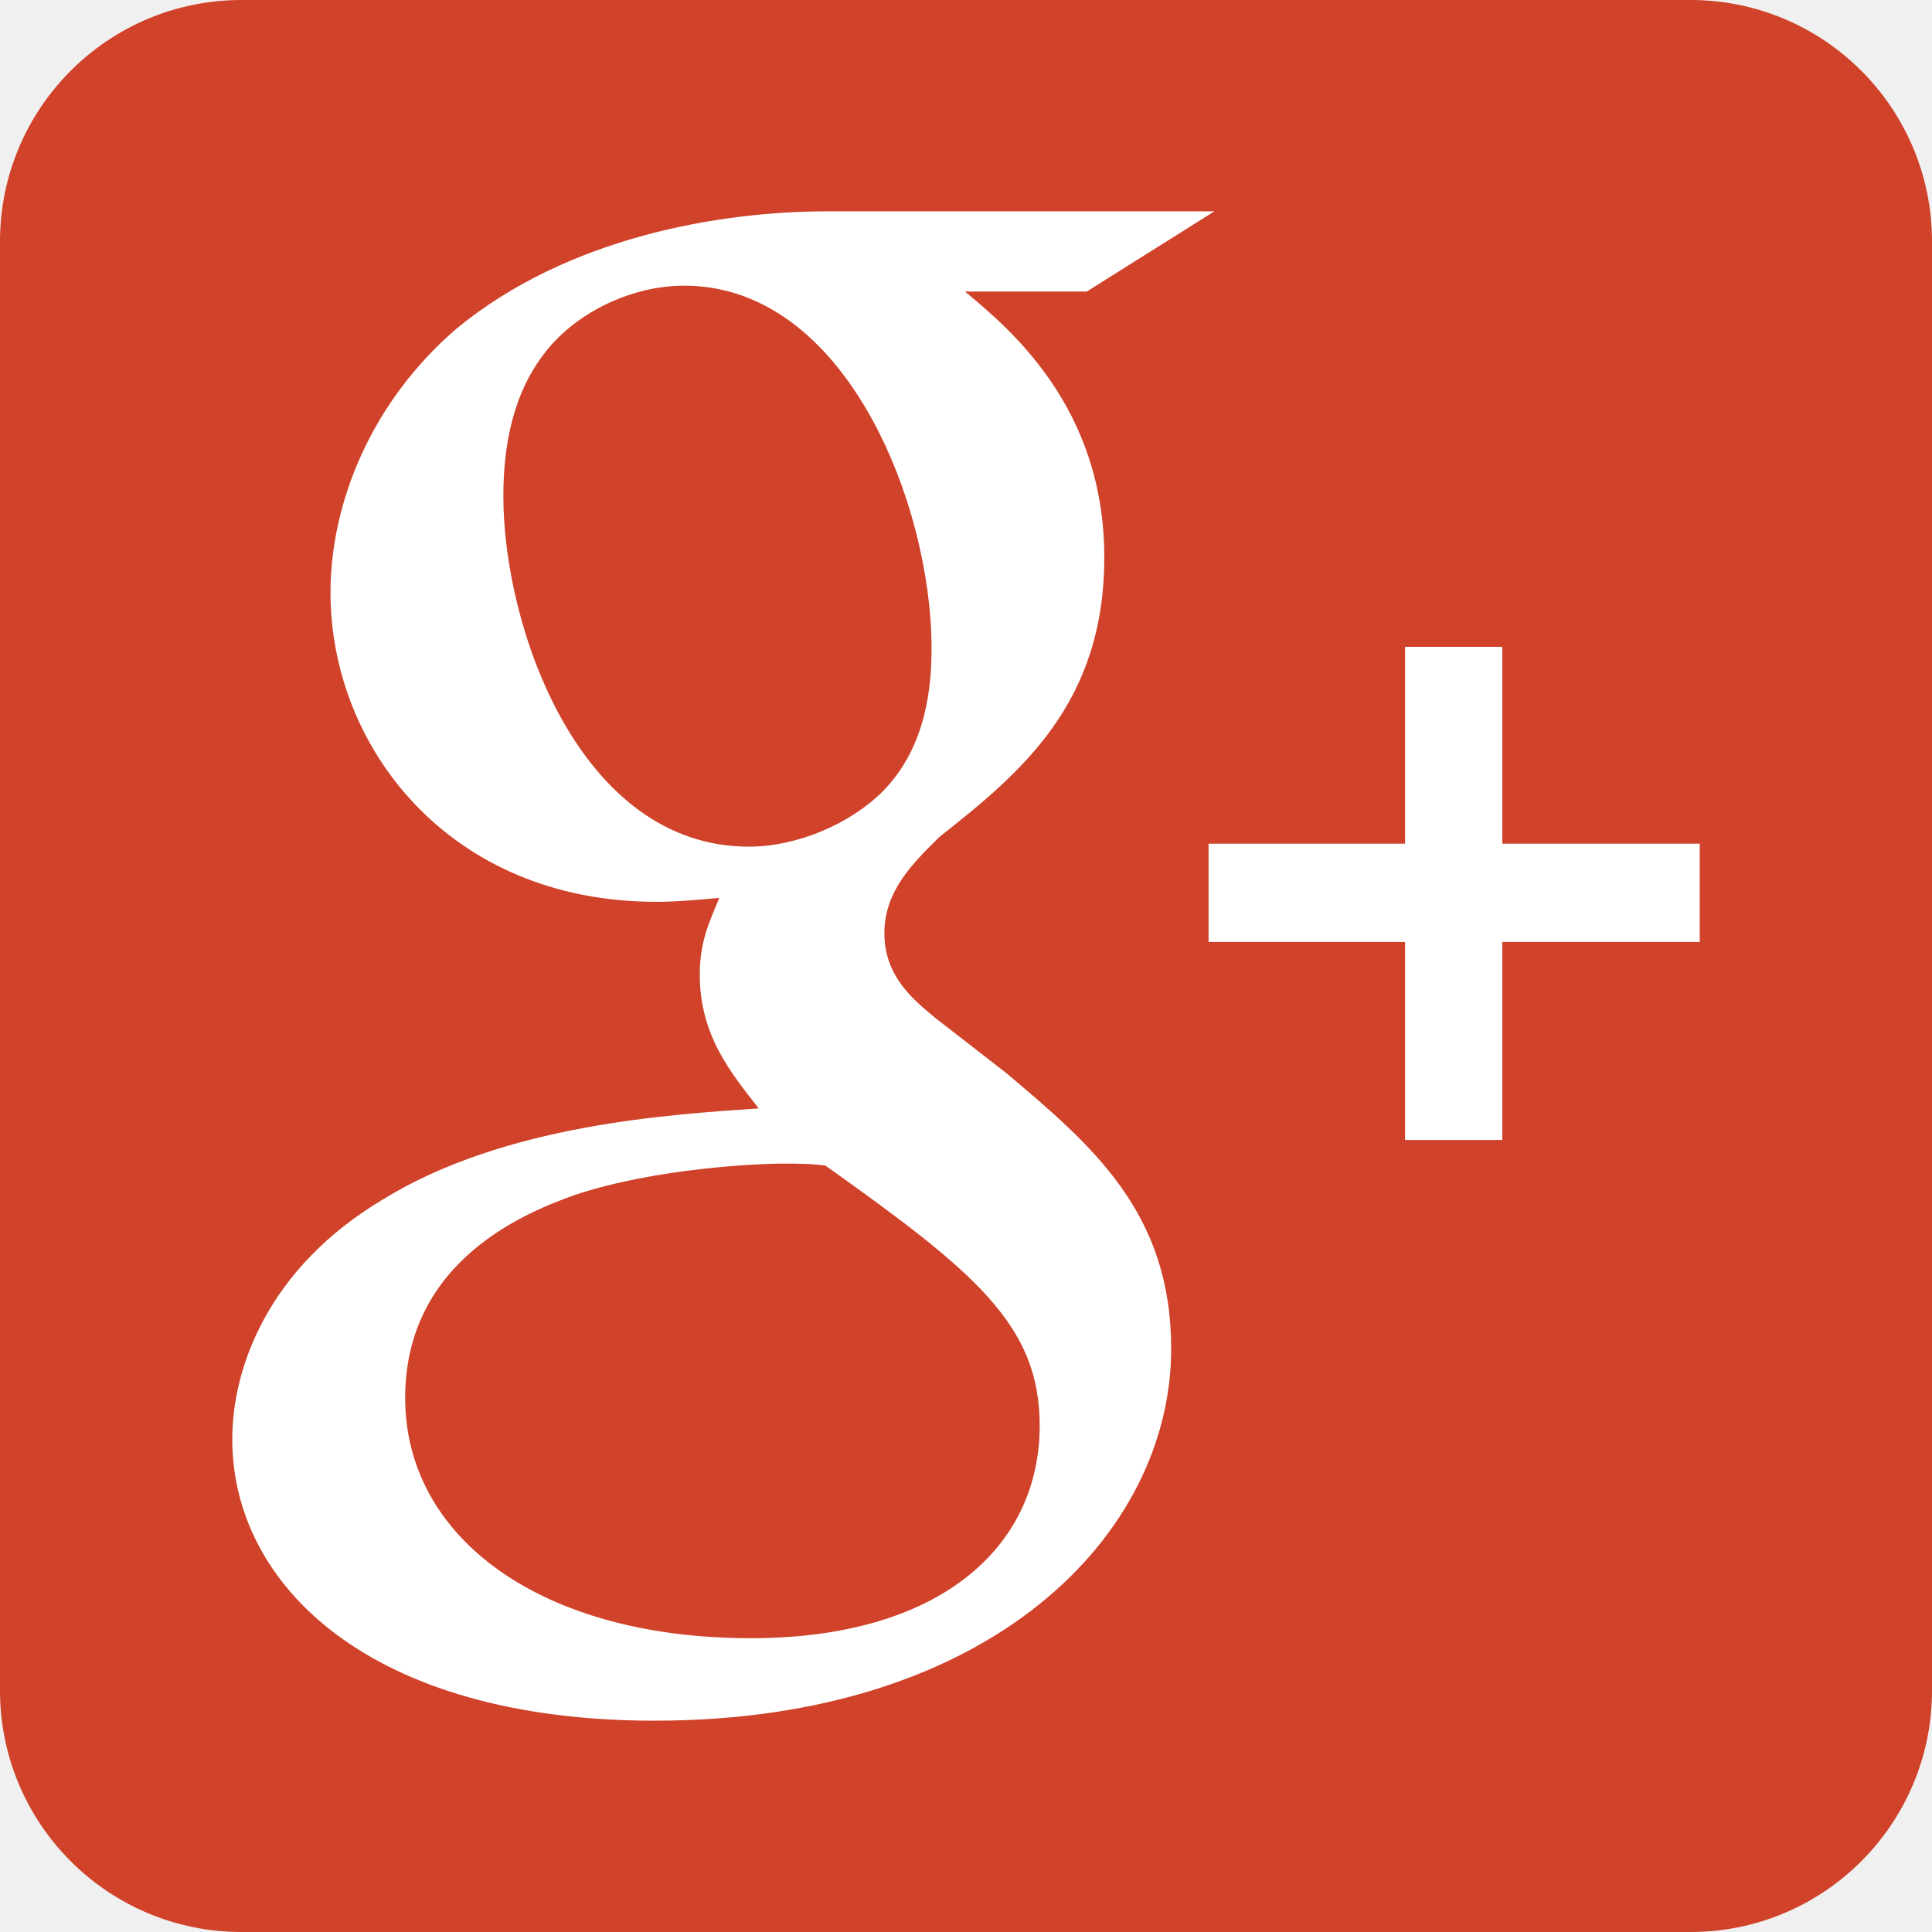
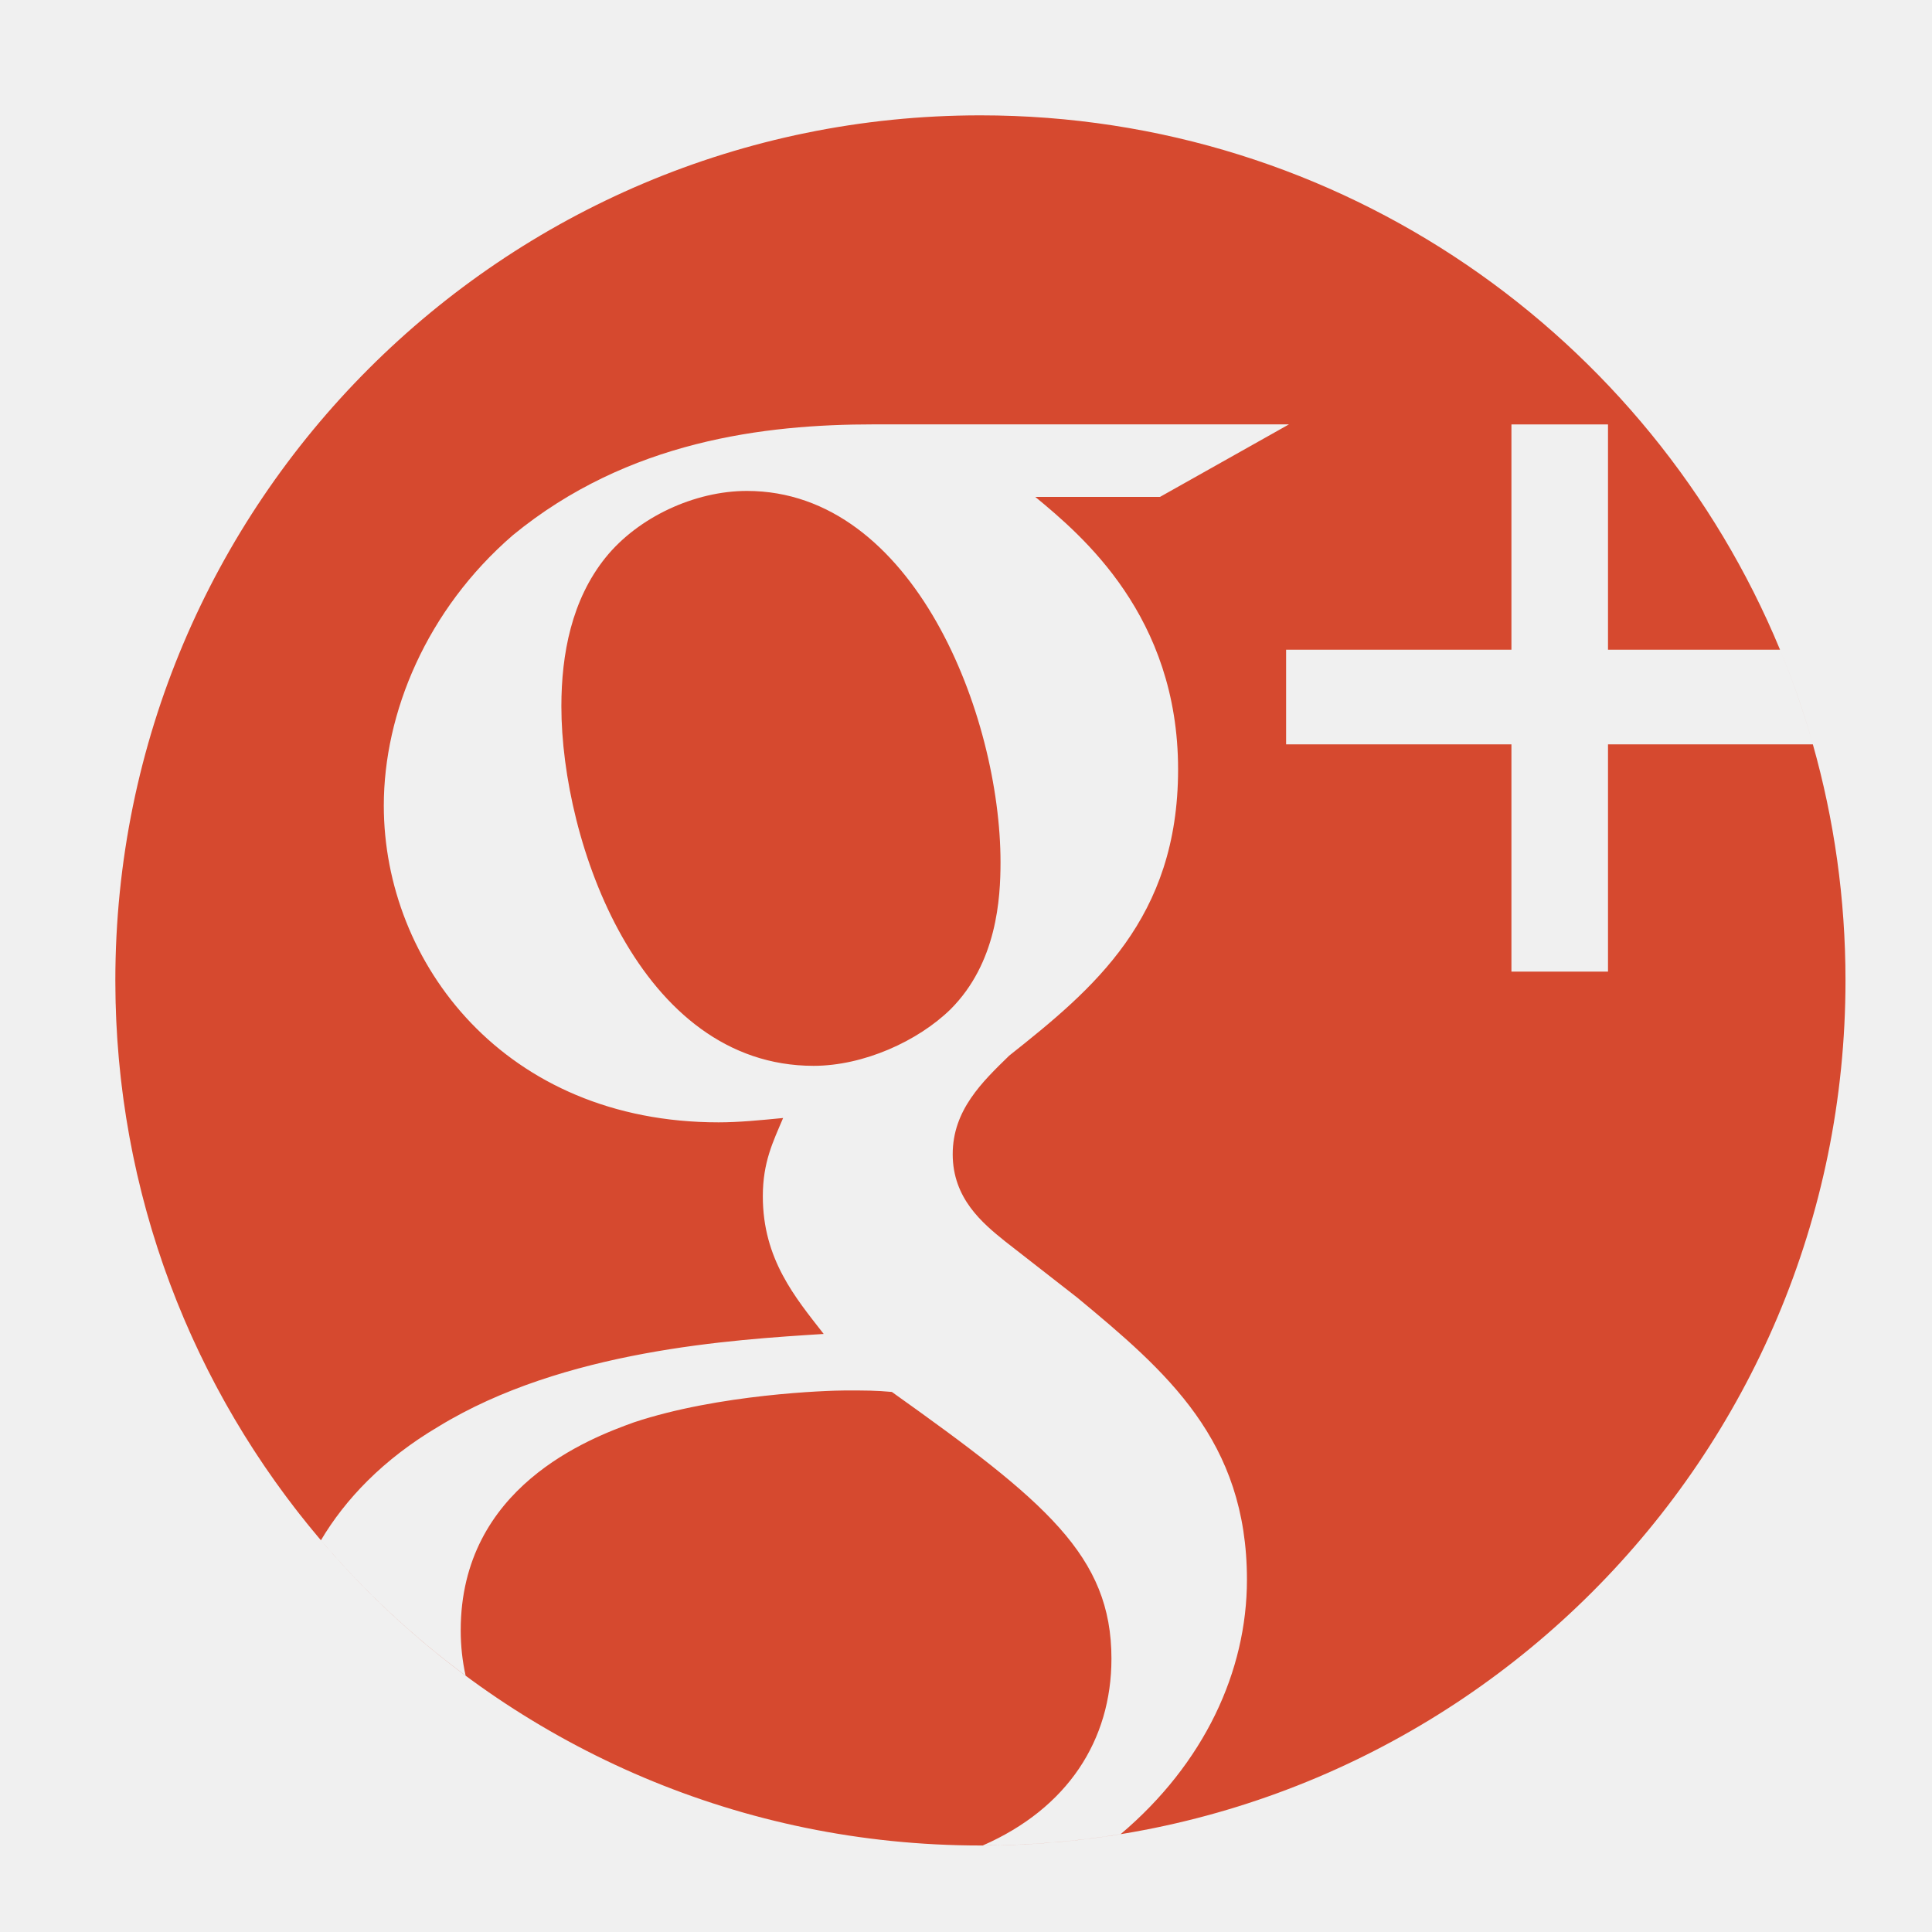
- <svg xmlns="http://www.w3.org/2000/svg" height="512" id="Layer_1" version="1.1" viewBox="0 0 512 512" width="512" xml:space="preserve">
-   <defs id="defs12" />
-   <g id="g5956">
-     <rect height="512" id="rect2987" rx="64" ry="64" style="fill:#d0422a;fill-opacity:1;fill-rule:nonzero;stroke:none" width="512" x="0" y="0" />
-     <g id="g9-4" transform="matrix(1.518344,0,0,1.518344,-132.9685,-113.4729)">
-       <g id="g11">
-         <path d="m 263.2,262.02 -12.355,-9.595 c -3.762,-3.121 -8.91,-7.24 -8.91,-14.779 0,-7.571 5.148,-12.385 9.612,-16.841 14.393,-11.329 28.771,-23.383 28.771,-48.791 0,-26.125 -16.438,-39.866 -24.317,-46.389 h 21.243 l 22.295,-14.008 h -67.548 c -18.535,0 -45.246,4.386 -64.802,20.531 -14.743,12.714 -21.93,30.249 -21.93,46.034 0,26.793 20.576,53.955 56.903,53.955 3.434,0 7.185,-0.337 10.962,-0.688 -1.697,4.128 -3.413,7.565 -3.413,13.4 0,10.64 5.47,17.168 10.29,23.346 -15.434,1.064 -44.252,2.771 -65.498,15.829 -20.229,12.032 -26.389,29.542 -26.389,41.903 0,25.44 23.981,49.135 73.7,49.135 58.965,0 90.176,-32.623 90.176,-64.922 0.01,-23.732 -13.7,-35.41 -28.79,-48.12 z m -44.909,-39.51 c -29.497,0 -42.861,-38.131 -42.861,-61.141 0,-8.959 1.695,-18.206 7.531,-25.43 5.5,-6.879 15.077,-11.344 24.018,-11.344 28.436,0 43.184,38.475 43.184,63.219 0,6.191 -0.682,17.161 -8.566,25.095 -5.516,5.499 -14.742,9.601 -23.306,9.601 z m 0.335,138.156 c -36.679,0 -60.332,-17.547 -60.332,-41.943 0,-24.391 21.93,-32.642 29.479,-35.373 14.389,-4.844 32.909,-5.519 35.999,-5.519 3.428,0 5.143,0 7.871,0.345 26.078,18.555 37.398,27.807 37.398,45.375 0,21.271 -17.494,37.115 -50.415,37.115 z" id="path13-7" style="fill:#ffffff" />
-         <polygon id="polygon15" points="349.78,273.703 349.78,239.142 384.245,239.142 384.245,221.987 349.78,221.987 349.78,187.634 332.812,187.634 332.812,221.987 298.517,221.987 298.517,239.142 332.812,239.142 332.812,273.703 " style="fill:#ffffff" />
-       </g>
-     </g>
-   </g>
+ <svg xmlns="http://www.w3.org/2000/svg" height="67px" id="Layer_1" style="enable-background:new 0 0 67 67;" version="1.1" viewBox="0 0 67 67" width="67px" xml:space="preserve">
+   <path d="M32.963,35.002c1.609-1.608,1.734-3.845,1.734-5.102  c0-5.051-2.99-12.875-8.796-12.875c-1.81,0-3.77,0.91-4.9,2.31c-1.181,1.468-1.533,3.353-1.533,5.162  c0,4.7,2.714,12.465,8.746,12.465C29.948,36.962,31.833,36.107,32.963,35.002z M4,34c0,7.405,2.683,14.184,7.129,19.415  c0.839-1.41,2.14-2.797,4.066-3.937c4.348-2.664,10.204-3.017,13.37-3.218c-0.98-1.257-2.111-2.589-2.111-4.774  c0-1.182,0.352-1.885,0.704-2.715c-0.779,0.076-1.533,0.151-2.237,0.151c-7.414,0-11.611-5.529-11.611-10.983  c0-3.217,1.483-6.791,4.473-9.377c3.996-3.284,8.746-3.845,12.516-3.845H44.7l-4.474,2.516h-4.322  c1.607,1.329,4.951,4.127,4.951,9.449c0,5.178-2.941,7.615-5.856,9.926c-0.93,0.906-1.96,1.886-1.96,3.418  c0,1.533,1.03,2.389,1.81,3.017l2.513,1.96c3.092,2.564,5.881,4.951,5.881,9.777c0,3.182-1.484,6.376-4.379,8.826  c-1.557,0.255-3.153,0.388-4.781,0.393c2.938-1.289,4.461-3.646,4.461-6.48c0-3.568-2.287-5.453-7.615-9.248  c-0.553-0.051-0.905-0.051-1.608-0.051c-0.628,0-4.398,0.127-7.338,1.106c-1.533,0.553-6.006,2.237-6.006,7.213  c0,0.541,0.058,1.065,0.17,1.569C8.775,52.645,4,43.88,4,34z M61.73,22.532L61.73,22.532c0.44,1.063,0.821,2.159,1.139,3.281  C62.552,24.691,62.171,23.596,61.73,22.532L61.73,22.532L61.73,22.532L61.73,22.532z M34,64C17.432,64,4,50.568,4,34  C4,17.431,17.432,4,34,4c12.507,0,23.227,7.653,27.73,18.532l0,0h-5.966v-7.814h-3.349v7.814h-7.814v3.281h7.814v7.882h3.349v-7.882  h7.104C63.605,28.415,64,31.162,64,34C64,50.568,50.568,64,34,64z" style="fill-rule:evenodd;clip-rule:evenodd;fill:#D6492F;" />
</svg>
